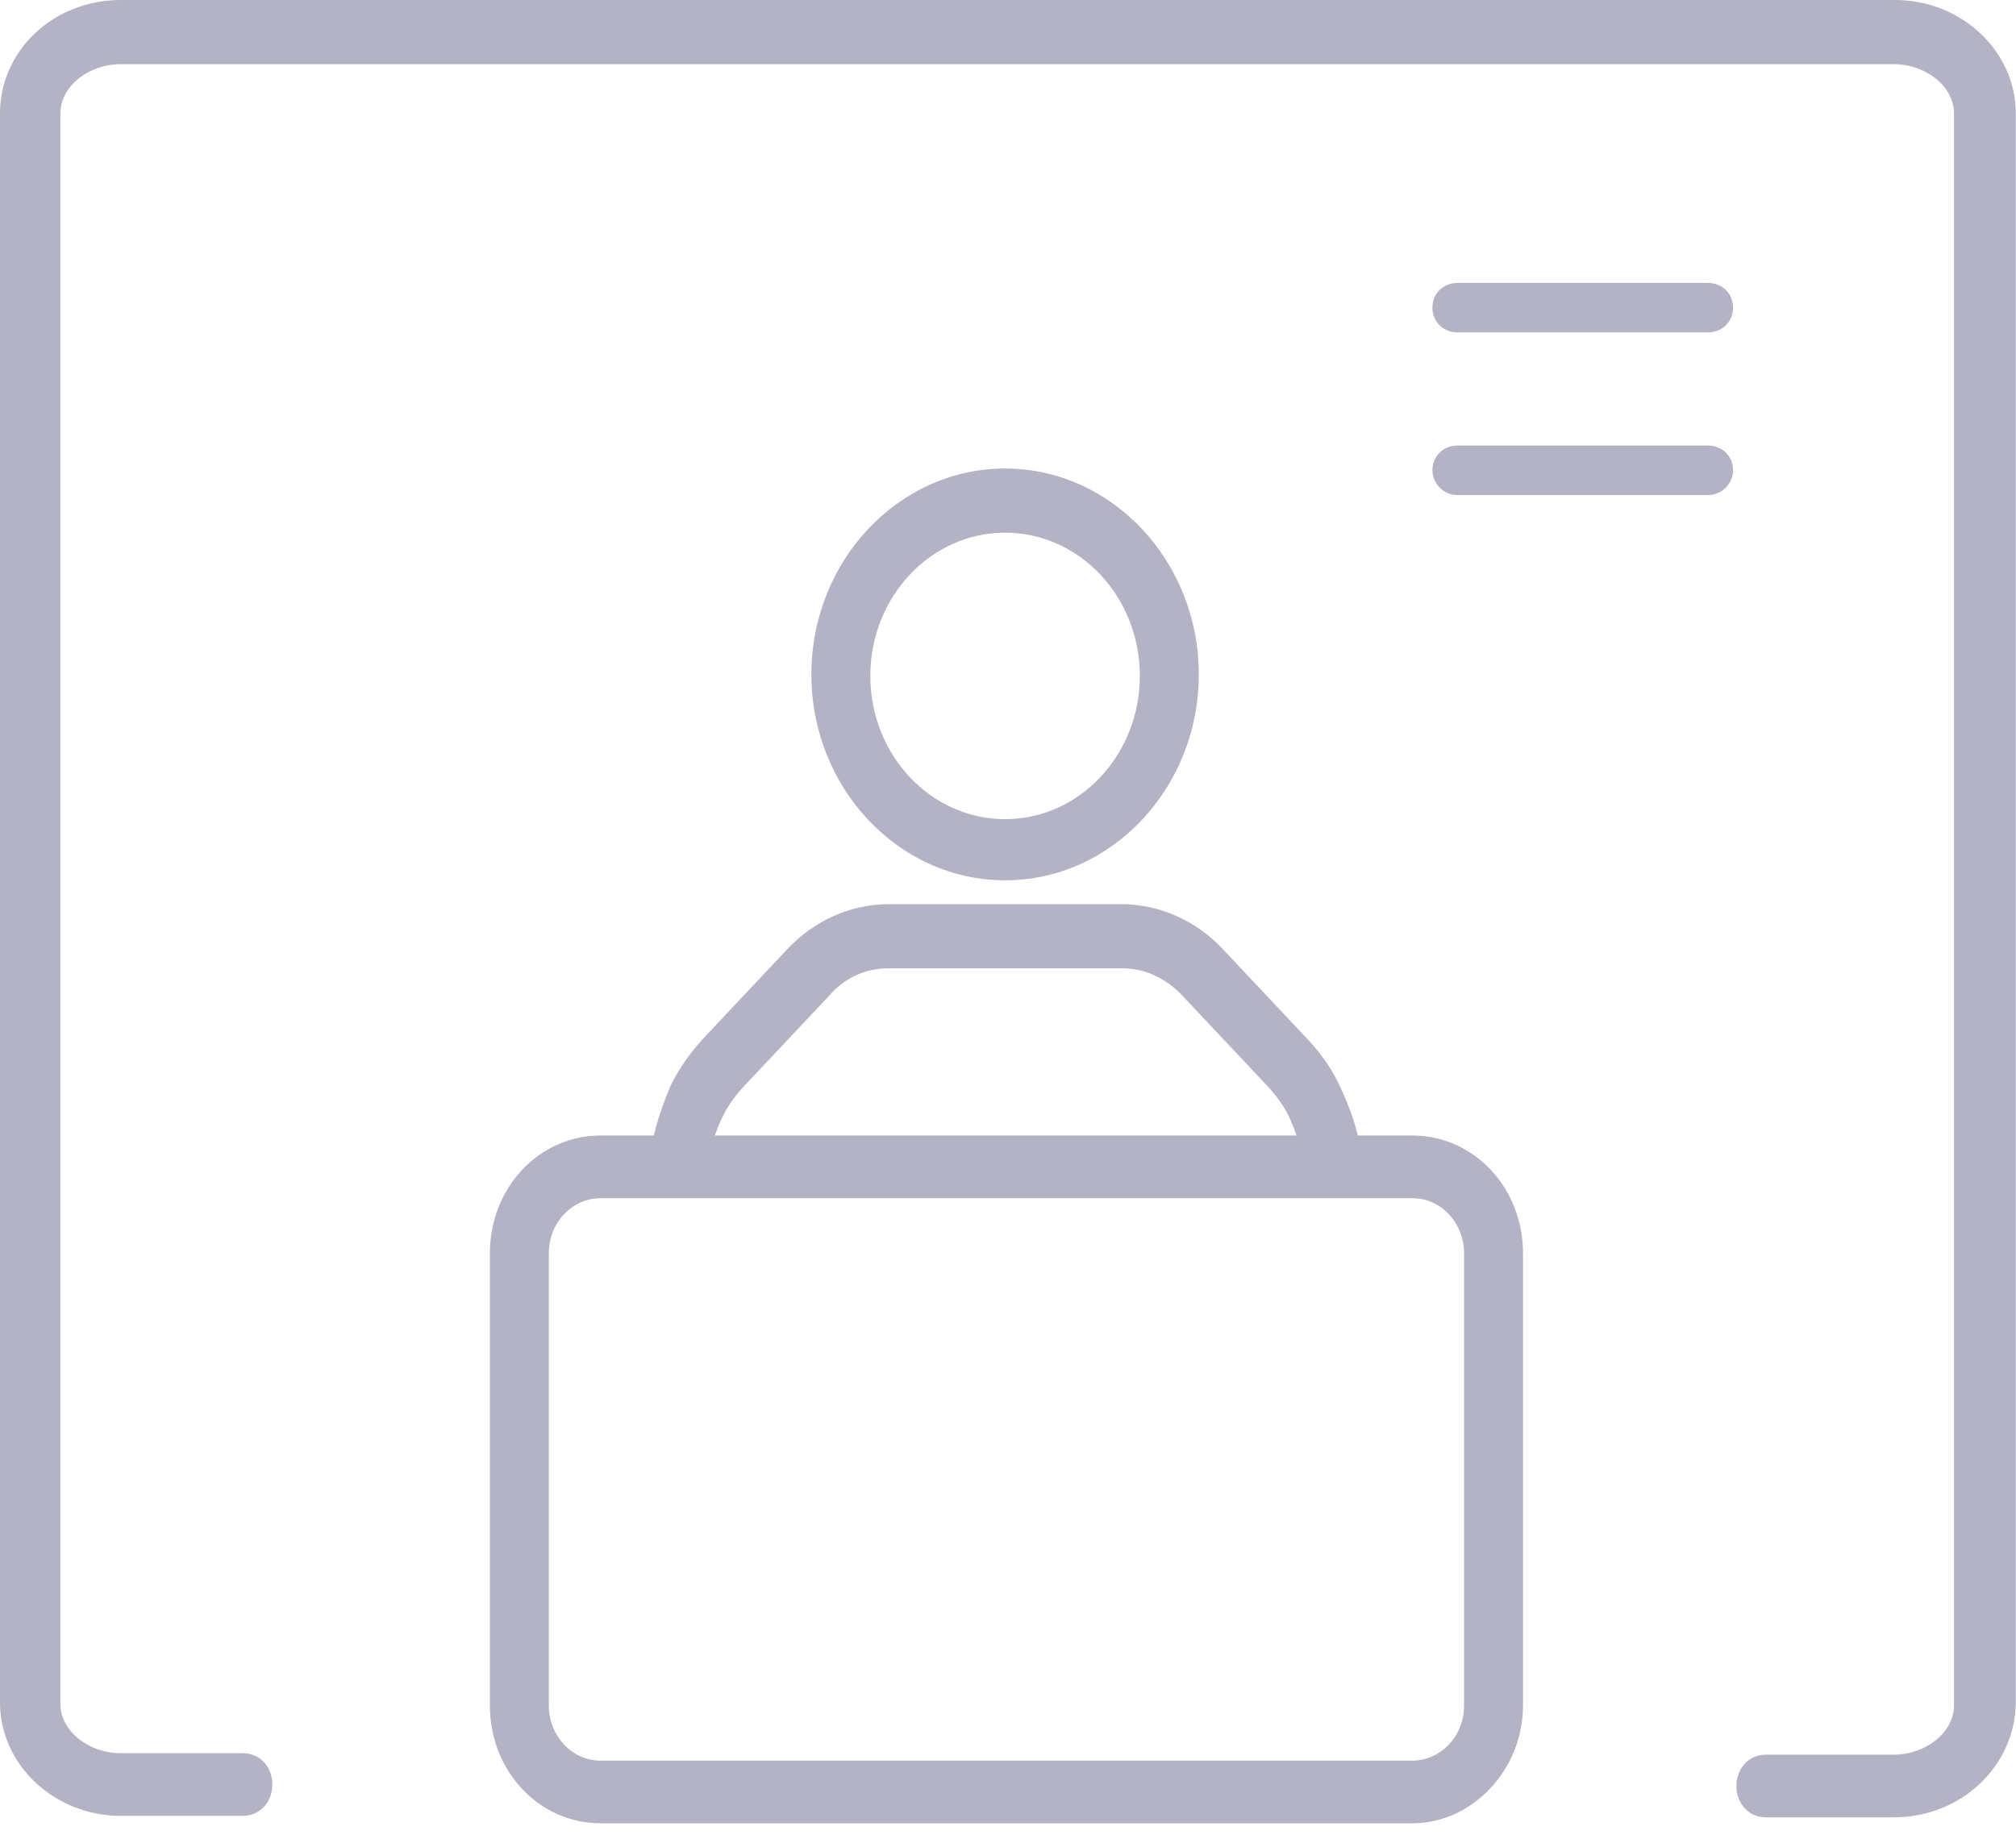
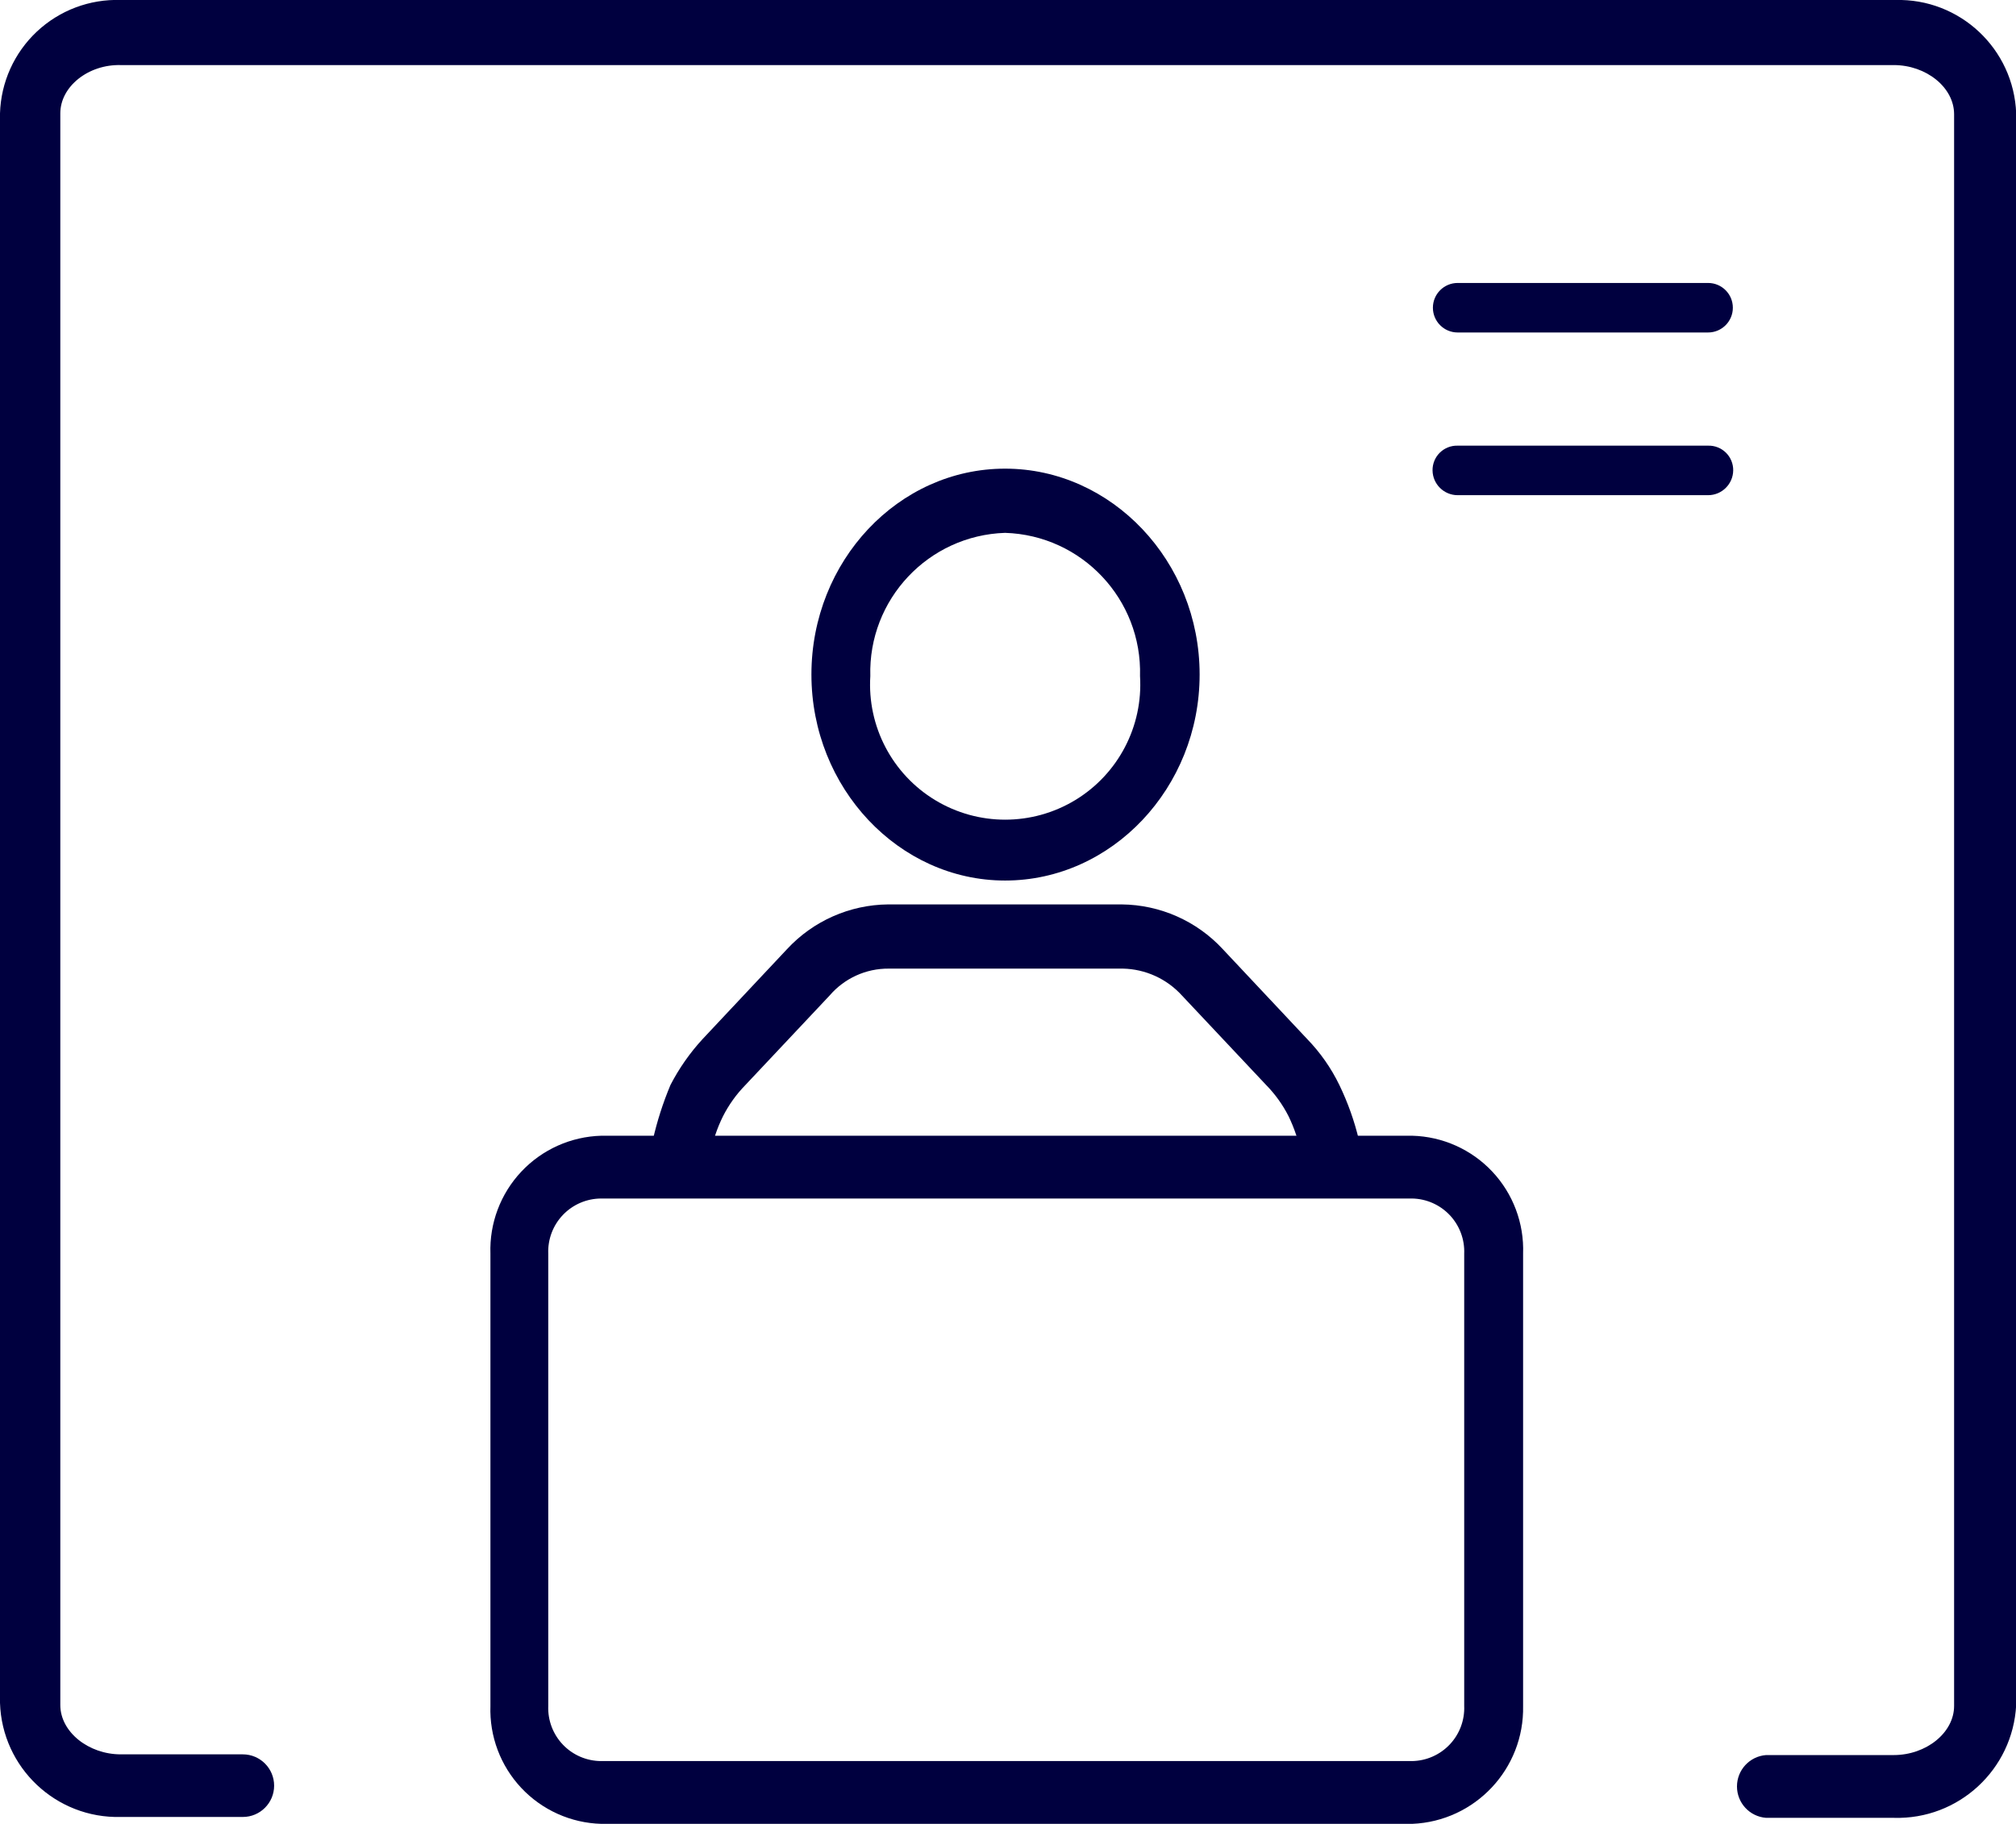
- <svg xmlns="http://www.w3.org/2000/svg" width="114" height="104" fill="none">
-   <path d="M107.081 102.788h-7.224c-.952 0-1.666-.759-1.666-1.772s.714-1.772 1.666-1.772h7.224c1.826 0 3.413-1.266 3.413-2.785V6.414c0-1.52-1.587-2.785-3.413-2.785H6.827C5 3.629 3.413 4.895 3.413 6.414v89.96c0 1.52 1.588 2.785 3.414 2.785h6.905c.953 0 1.667.76 1.667 1.772 0 1.013-.714 1.773-1.667 1.773H6.827C3.096 102.704 0 99.834 0 96.29V6.414C0 2.869 3.016 0 6.827 0H107.16c3.731 0 6.827 2.87 6.827 6.414v89.96c-.08 3.545-3.096 6.414-6.906 6.414z" fill="#B3B3C5" />
-   <path d="M38.5 66.585h-.318c-.873-.17-1.508-1.182-1.27-2.11.238-1.097.635-2.194 1.032-3.123a11.677 11.677 0 0 1 1.825-2.616l4.763-5.063c1.508-1.604 3.572-2.532 5.715-2.532h13.177c2.143 0 4.207.928 5.715 2.532l4.763 5.063c.714.76 1.35 1.604 1.826 2.616.476 1.013.873 2.026 1.11 3.123.16.928-.396 1.94-1.27 2.11-.872.168-1.825-.422-1.984-1.35a9.356 9.356 0 0 0-.714-2.11c-.318-.676-.794-1.266-1.27-1.773l-4.763-5.063c-.873-.928-2.064-1.52-3.334-1.52H50.247c-1.27 0-2.46.507-3.334 1.52l-4.762 5.063c-.477.507-.953 1.097-1.27 1.773-.318.59-.556 1.35-.715 2.11a1.735 1.735 0 0 1-1.667 1.35zM56.835 49.79c-6.033 0-10.954-5.231-10.954-11.645s4.921-11.646 10.954-11.646 10.954 5.232 10.954 11.646c0 6.413-4.921 11.646-10.954 11.646zm0-19.662c-4.207 0-7.62 3.628-7.62 8.101 0 4.473 3.413 8.102 7.62 8.102 4.207 0 7.62-3.63 7.62-8.102 0-4.473-3.413-8.101-7.62-8.101z" fill="#B3B3C5" />
-   <path d="M79.853 103.126H33.972c-3.493 0-6.27-2.954-6.27-6.667V70.89c0-3.714 2.777-6.667 6.27-6.667h45.88c3.493 0 6.271 2.953 6.271 6.667v25.57c0 3.629-2.857 6.667-6.27 6.667zm-45.881-35.36c-1.587 0-2.937 1.35-2.937 3.123v25.57c0 1.688 1.27 3.123 2.937 3.123h45.88c1.588 0 2.938-1.35 2.938-3.123V70.89c0-1.688-1.27-3.123-2.938-3.123h-45.88zM96.578 18.8H82.422c-.812 0-1.422-.6-1.422-1.4 0-.8.61-1.4 1.422-1.4h14.156c.812 0 1.422.6 1.422 1.4 0 .8-.61 1.4-1.422 1.4zm0 9.2H82.422A1.42 1.42 0 0 1 81 26.6c0-.8.61-1.4 1.422-1.4h14.156c.812 0 1.422.6 1.422 1.4 0 .733-.61 1.4-1.422 1.4z" fill="#B3B3C5" />
+ <svg xmlns="http://www.w3.org/2000/svg" viewBox="0 0 113.99 103.13">
+   <defs>
+     <style>.cls-1{fill:#00003f}</style>
+   </defs>
+   <g id="Layer_2" data-name="Layer 2">
+     <g id="Layer_1-2" data-name="Layer 1">
+       <path d="M107.08 102.79h-7.22a1.78 1.78 0 0 1 0-3.55h7.22c1.83 0 3.41-1.26 3.41-2.78v-90c0-1.52-1.58-2.78-3.41-2.78H6.83C5 3.63 3.41 4.89 3.41 6.41v90c0 1.52 1.59 2.79 3.42 2.79h6.9a1.77 1.77 0 0 1 0 3.54h-6.9A6.66 6.66 0 0 1 0 96.29V6.41A6.61 6.61 0 0 1 6.83 0h100.33A6.66 6.66 0 0 1 114 6.41v90a6.73 6.73 0 0 1-6.92 6.38Z" class="cls-1" />
+       <path d="M38.5 66.58h-.32a1.75 1.75 0 0 1-1.27-2.11 18.71 18.71 0 0 1 1-3.12 11.9 11.9 0 0 1 1.83-2.61l4.76-5.07a7.89 7.89 0 0 1 5.72-2.53h13.2a7.89 7.89 0 0 1 5.72 2.53l4.76 5.07a10 10 0 0 1 1.83 2.61 15.27 15.27 0 0 1 1.11 3.12 1.82 1.82 0 0 1-1.27 2.11 1.72 1.72 0 0 1-2-1.35 8.89 8.89 0 0 0-.71-2.11 7.13 7.13 0 0 0-1.27-1.77l-4.76-5.06a4.64 4.64 0 0 0-3.34-1.52H50.25a4.36 4.36 0 0 0-3.34 1.52l-4.76 5.06a7.13 7.13 0 0 0-1.27 1.77 8.18 8.18 0 0 0-.71 2.11 1.74 1.74 0 0 1-1.67 1.35ZM56.83 49.79c-6 0-10.95-5.23-10.95-11.65S50.8 26.5 56.83 26.5s11 5.23 11 11.64-4.96 11.65-11 11.65Zm0-19.66a7.88 7.88 0 0 0-7.62 8.1 7.64 7.64 0 1 0 15.25 0 7.88 7.88 0 0 0-7.63-8.1Z" class="cls-1" />
+       <path d="M79.85 103.13H34a6.45 6.45 0 0 1-6.27-6.67V70.89A6.45 6.45 0 0 1 34 64.22h45.85a6.44 6.44 0 0 1 6.27 6.67v25.57a6.54 6.54 0 0 1-6.27 6.67ZM34 67.77a3 3 0 0 0-3 3.12v25.57a3 3 0 0 0 3 3.12h45.85a3 3 0 0 0 2.94-3.12V70.89a3 3 0 0 0-2.94-3.12ZM96.58 18.8H82.42a1.4 1.4 0 1 1 0-2.8h14.16a1.4 1.4 0 1 1 0 2.8ZM96.58 28H82.42A1.42 1.42 0 0 1 81 26.6a1.38 1.38 0 0 1 1.42-1.4h14.16A1.38 1.38 0 0 1 98 26.6a1.42 1.42 0 0 1-1.42 1.4Z" class="cls-1" />
+     </g>
+   </g>
</svg>
